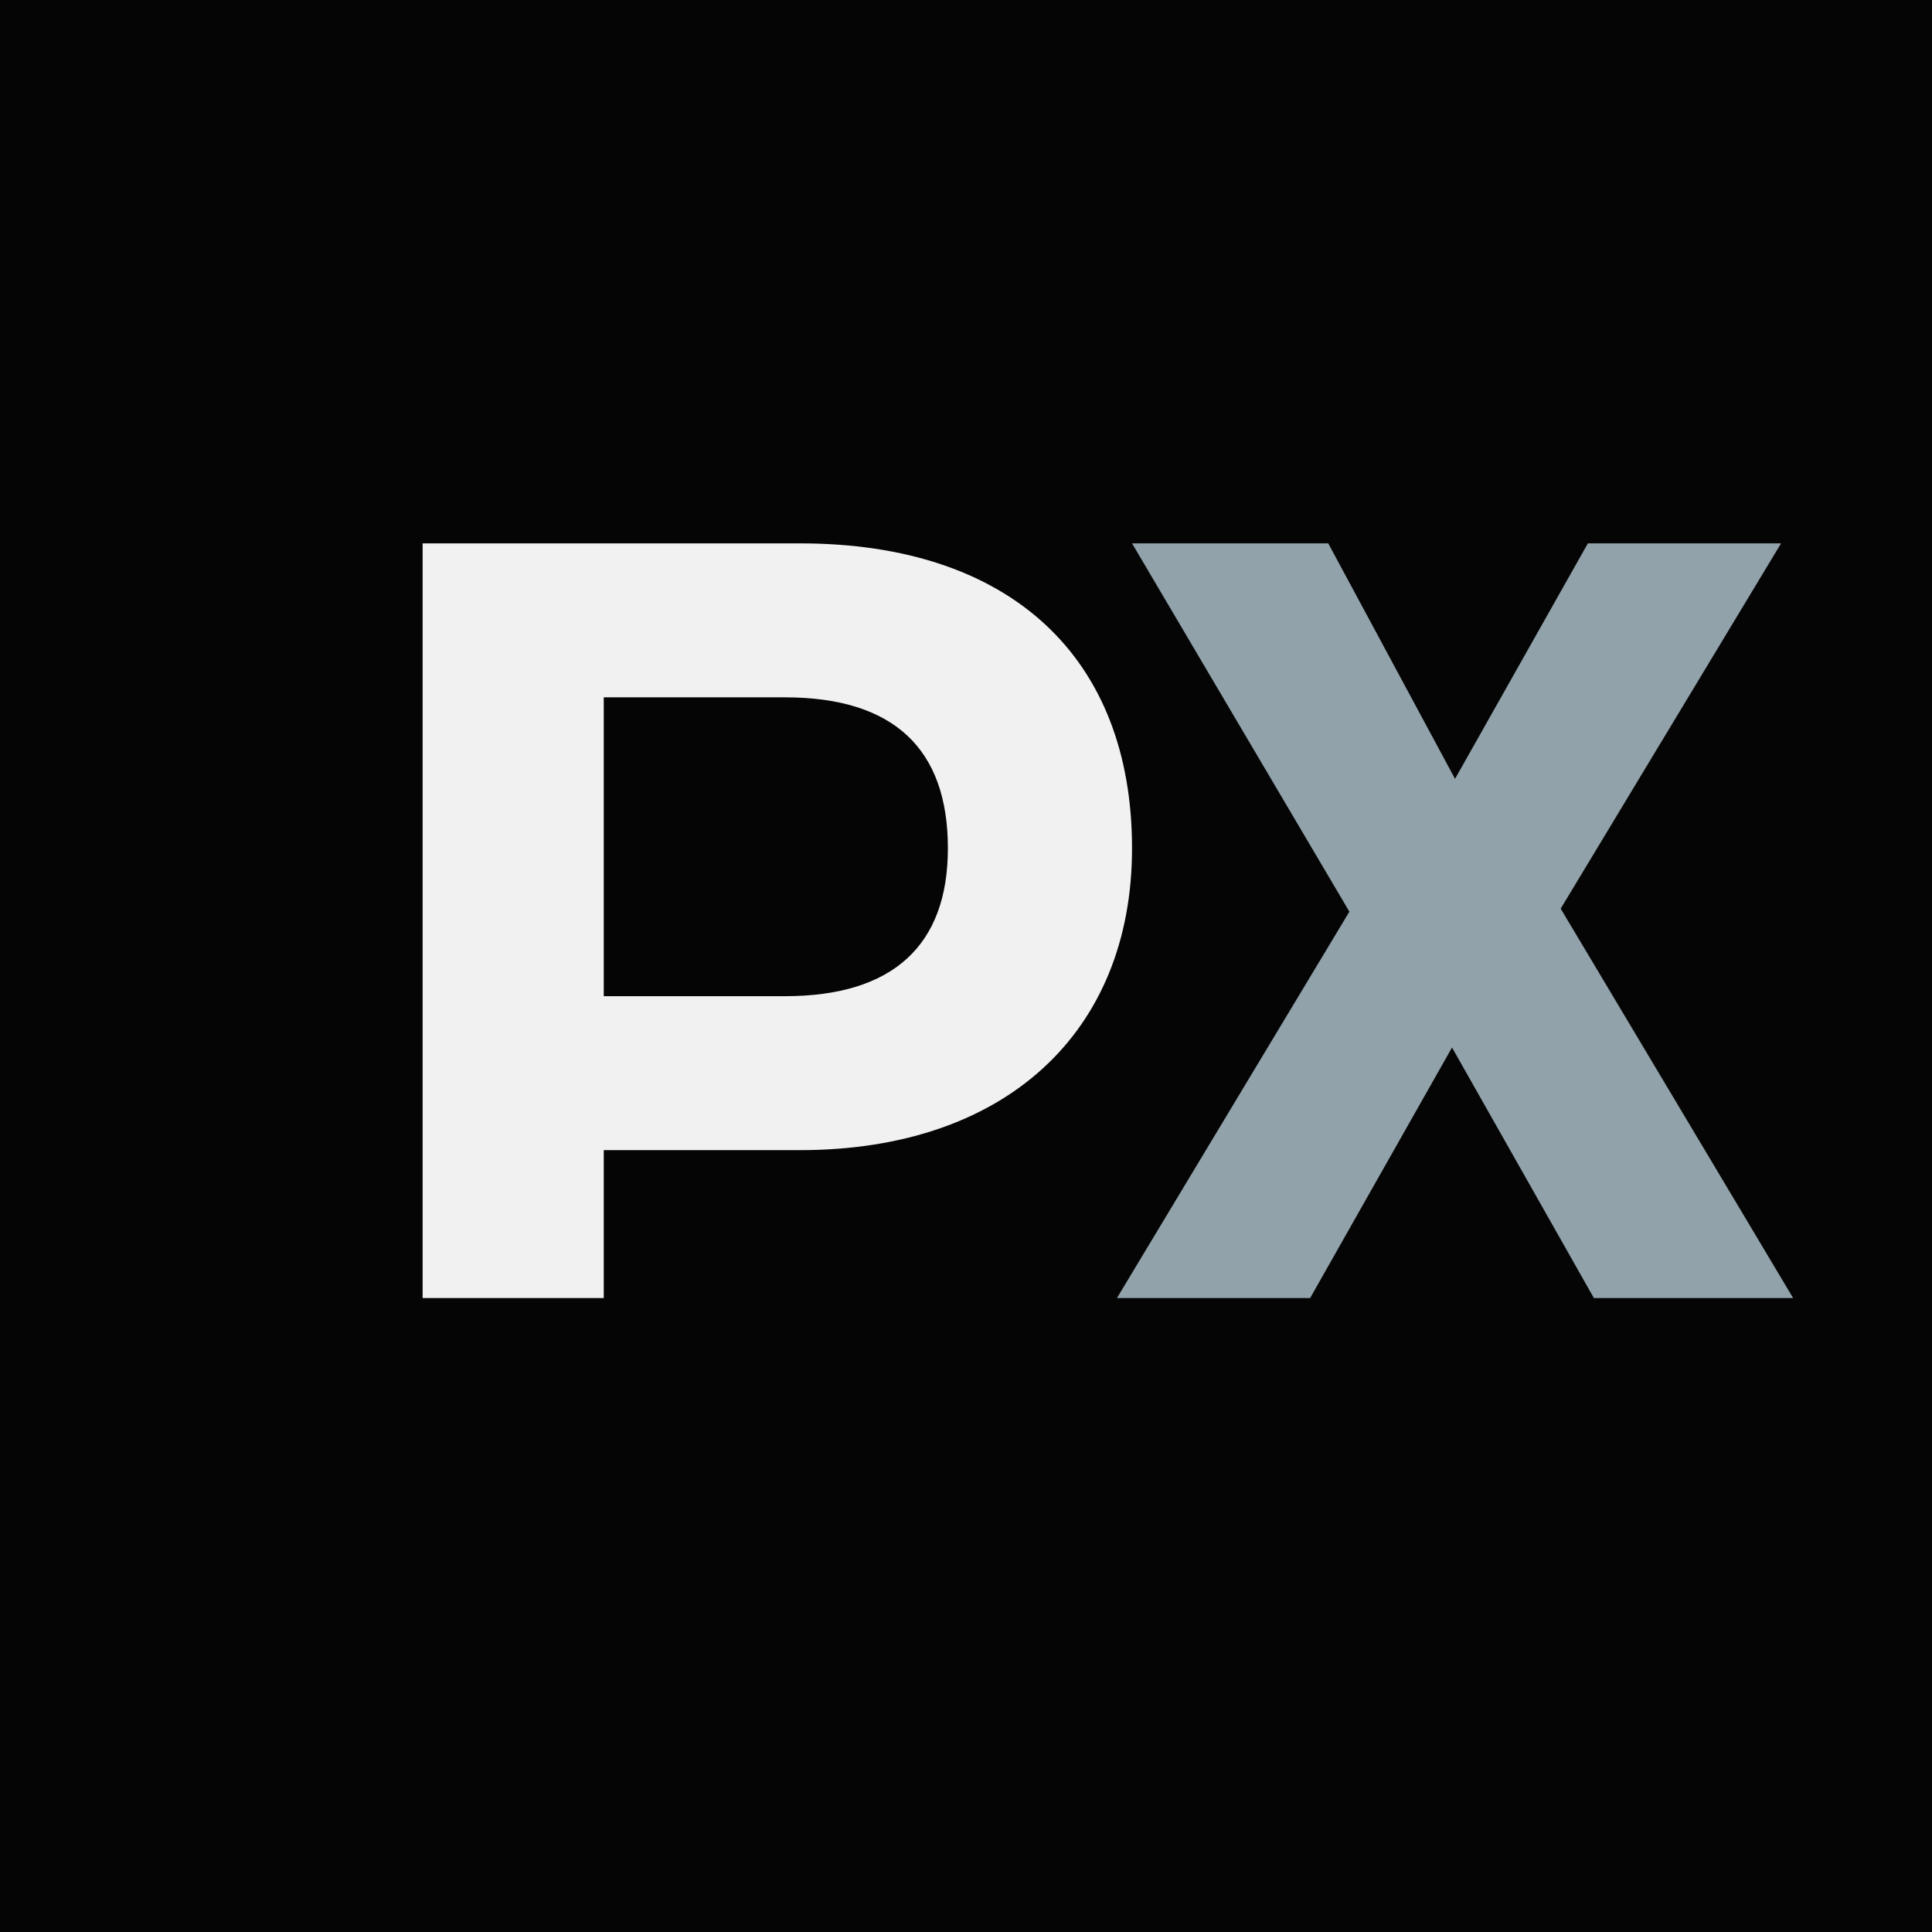
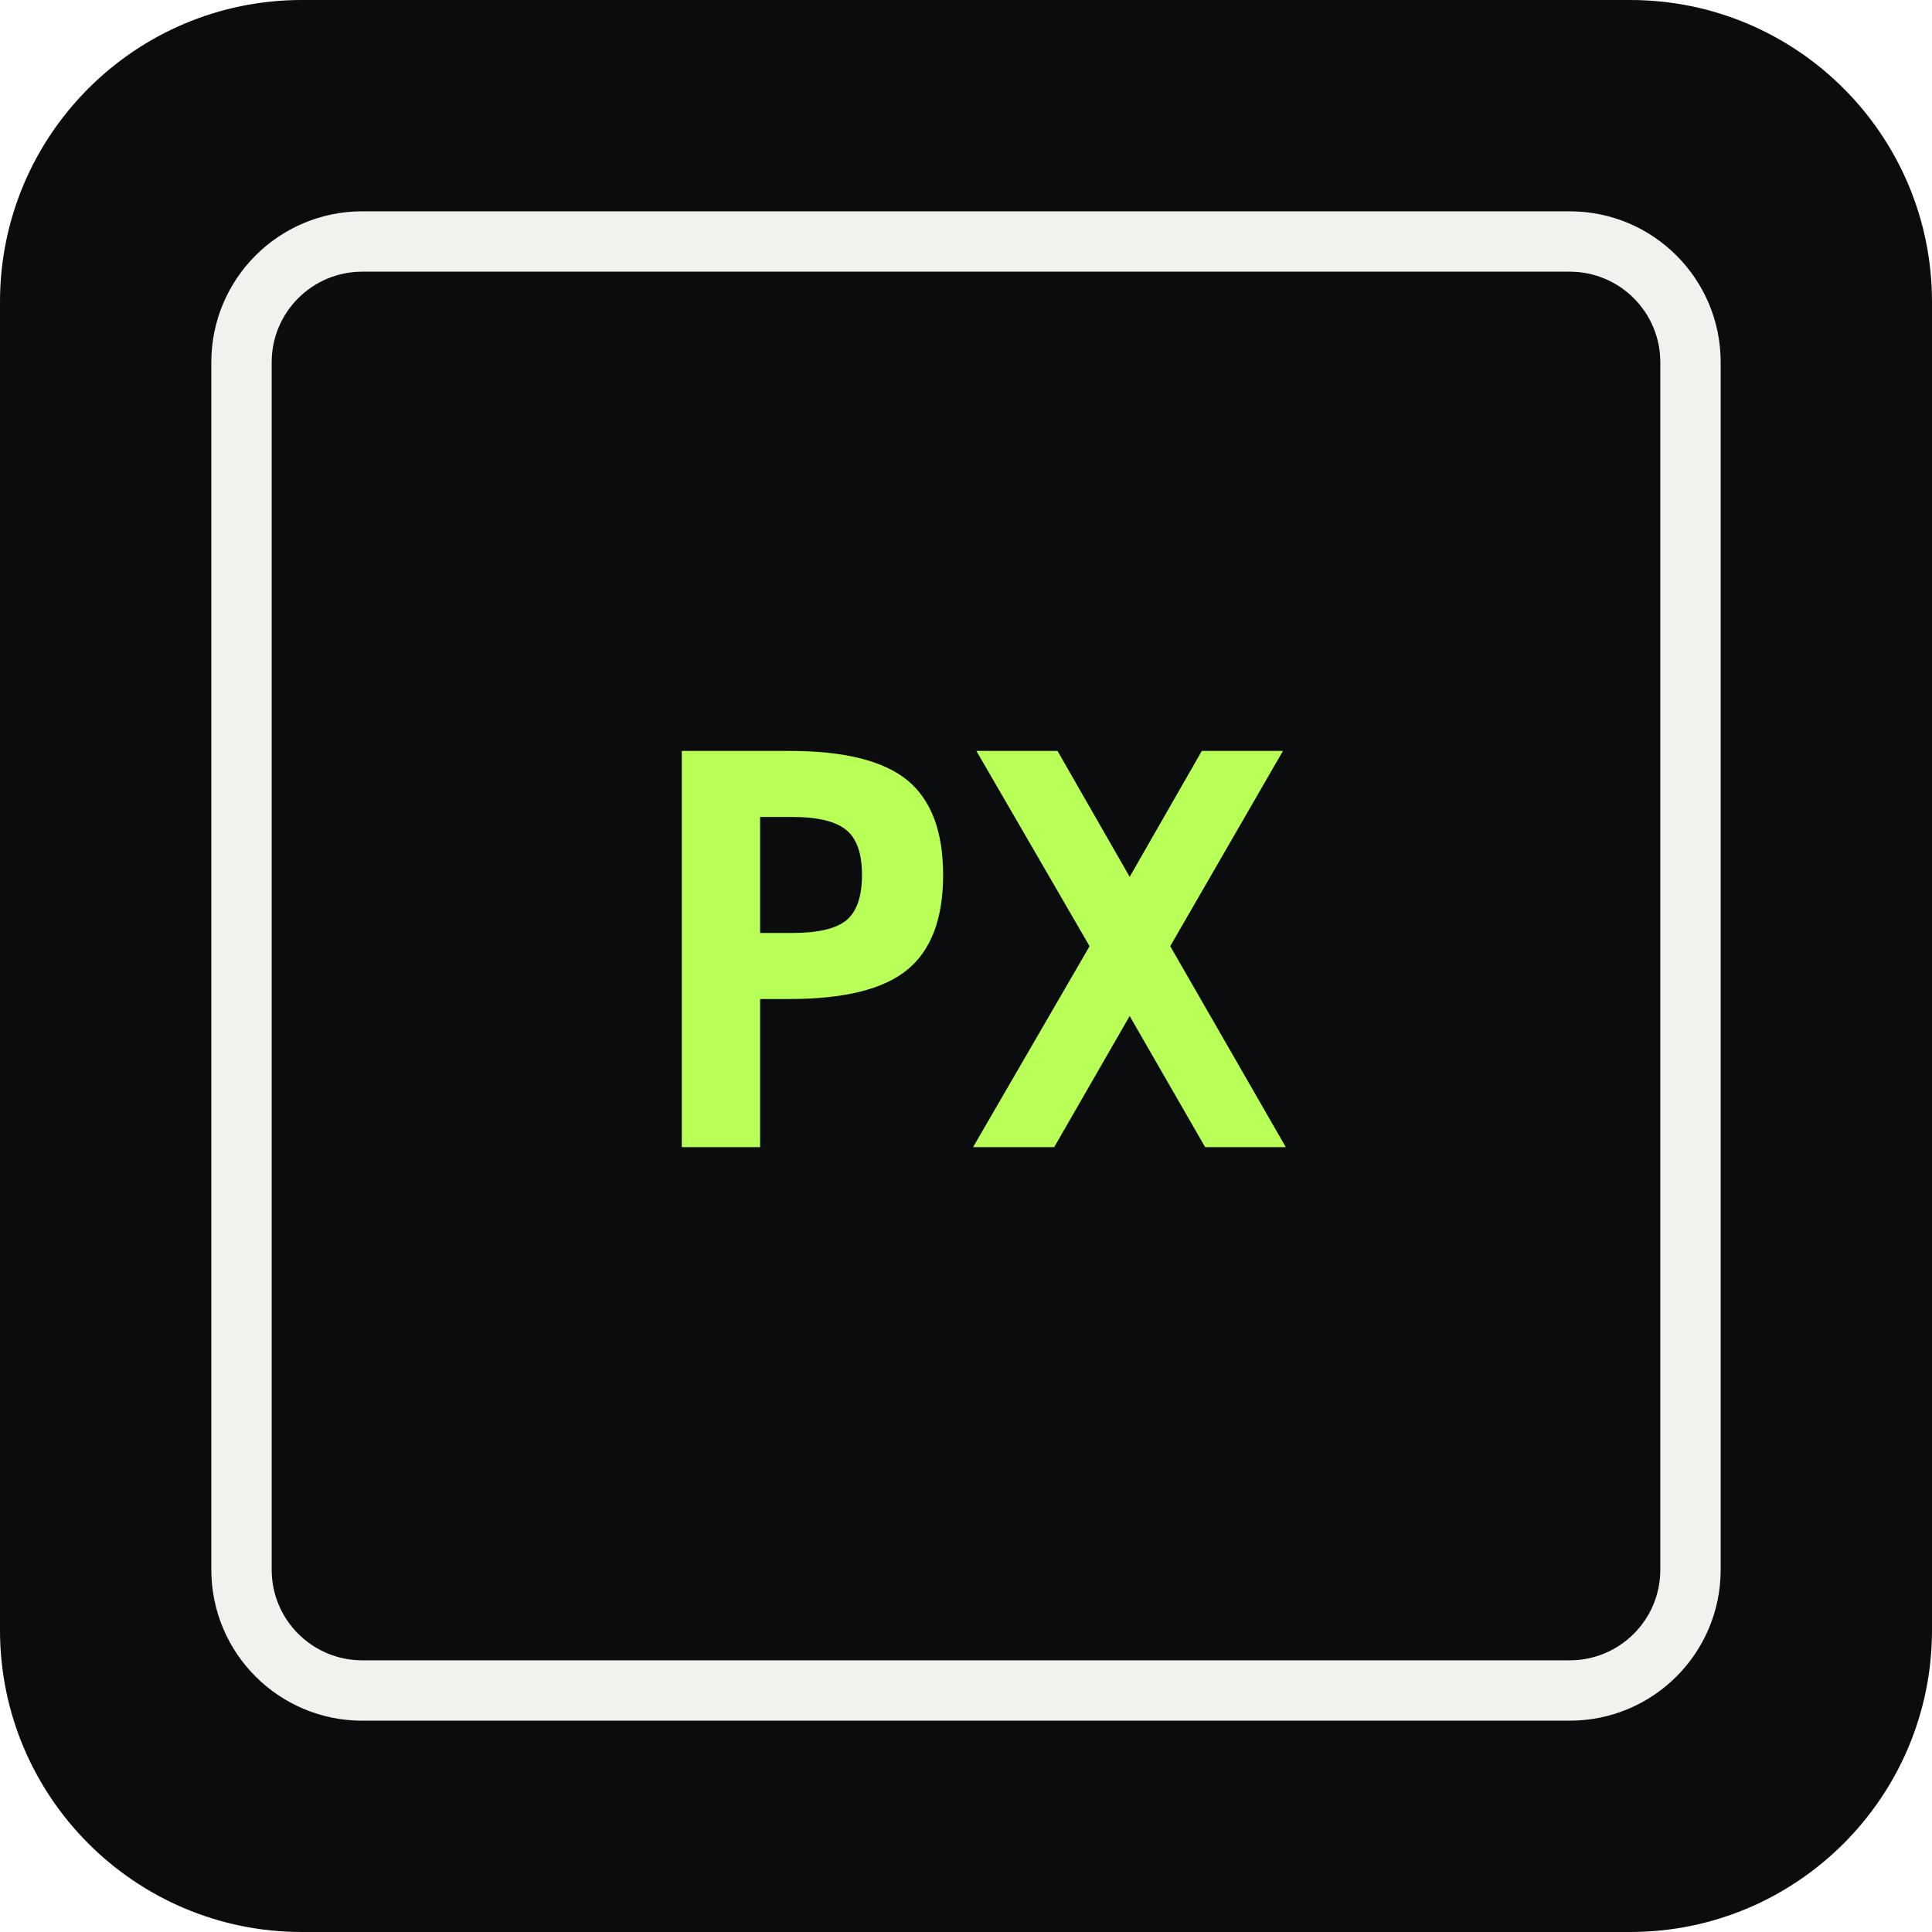
<svg xmlns="http://www.w3.org/2000/svg" viewBox="0 0 64 64">
-   <rect width="64" height="64" fill="#050505" />
-   <path d="M14 43V18h12.5c7 0 11 3.8 11 10.1 0 6.1-4.2 10-11 10H20V43h-6Zm6-10h6c3.6 0 5.4-1.7 5.4-4.9 0-3.3-1.8-5-5.4-5h-6v9.9Z" fill="#f1f1f1" />
-   <path d="m37 43 7.7-12.8L37.5 18H44l4.2 7.8 4.4-7.8H59l-7.3 12.1L59.4 43h-6.6l-4.7-8.3L43.4 43H37Z" fill="#91a2aa" />
+   <rect width="64" height="64" rx="10" fill="#0b0c0d" />
+   <rect x="8" y="8" width="48" height="48" rx="4" fill="none" stroke="#f2f1ed" stroke-width="2" />
+   <text x="32" y="38" fill="#b8ff58" font-family="monospace" font-size="18" font-weight="700" text-anchor="middle">PX</text>
</svg>
